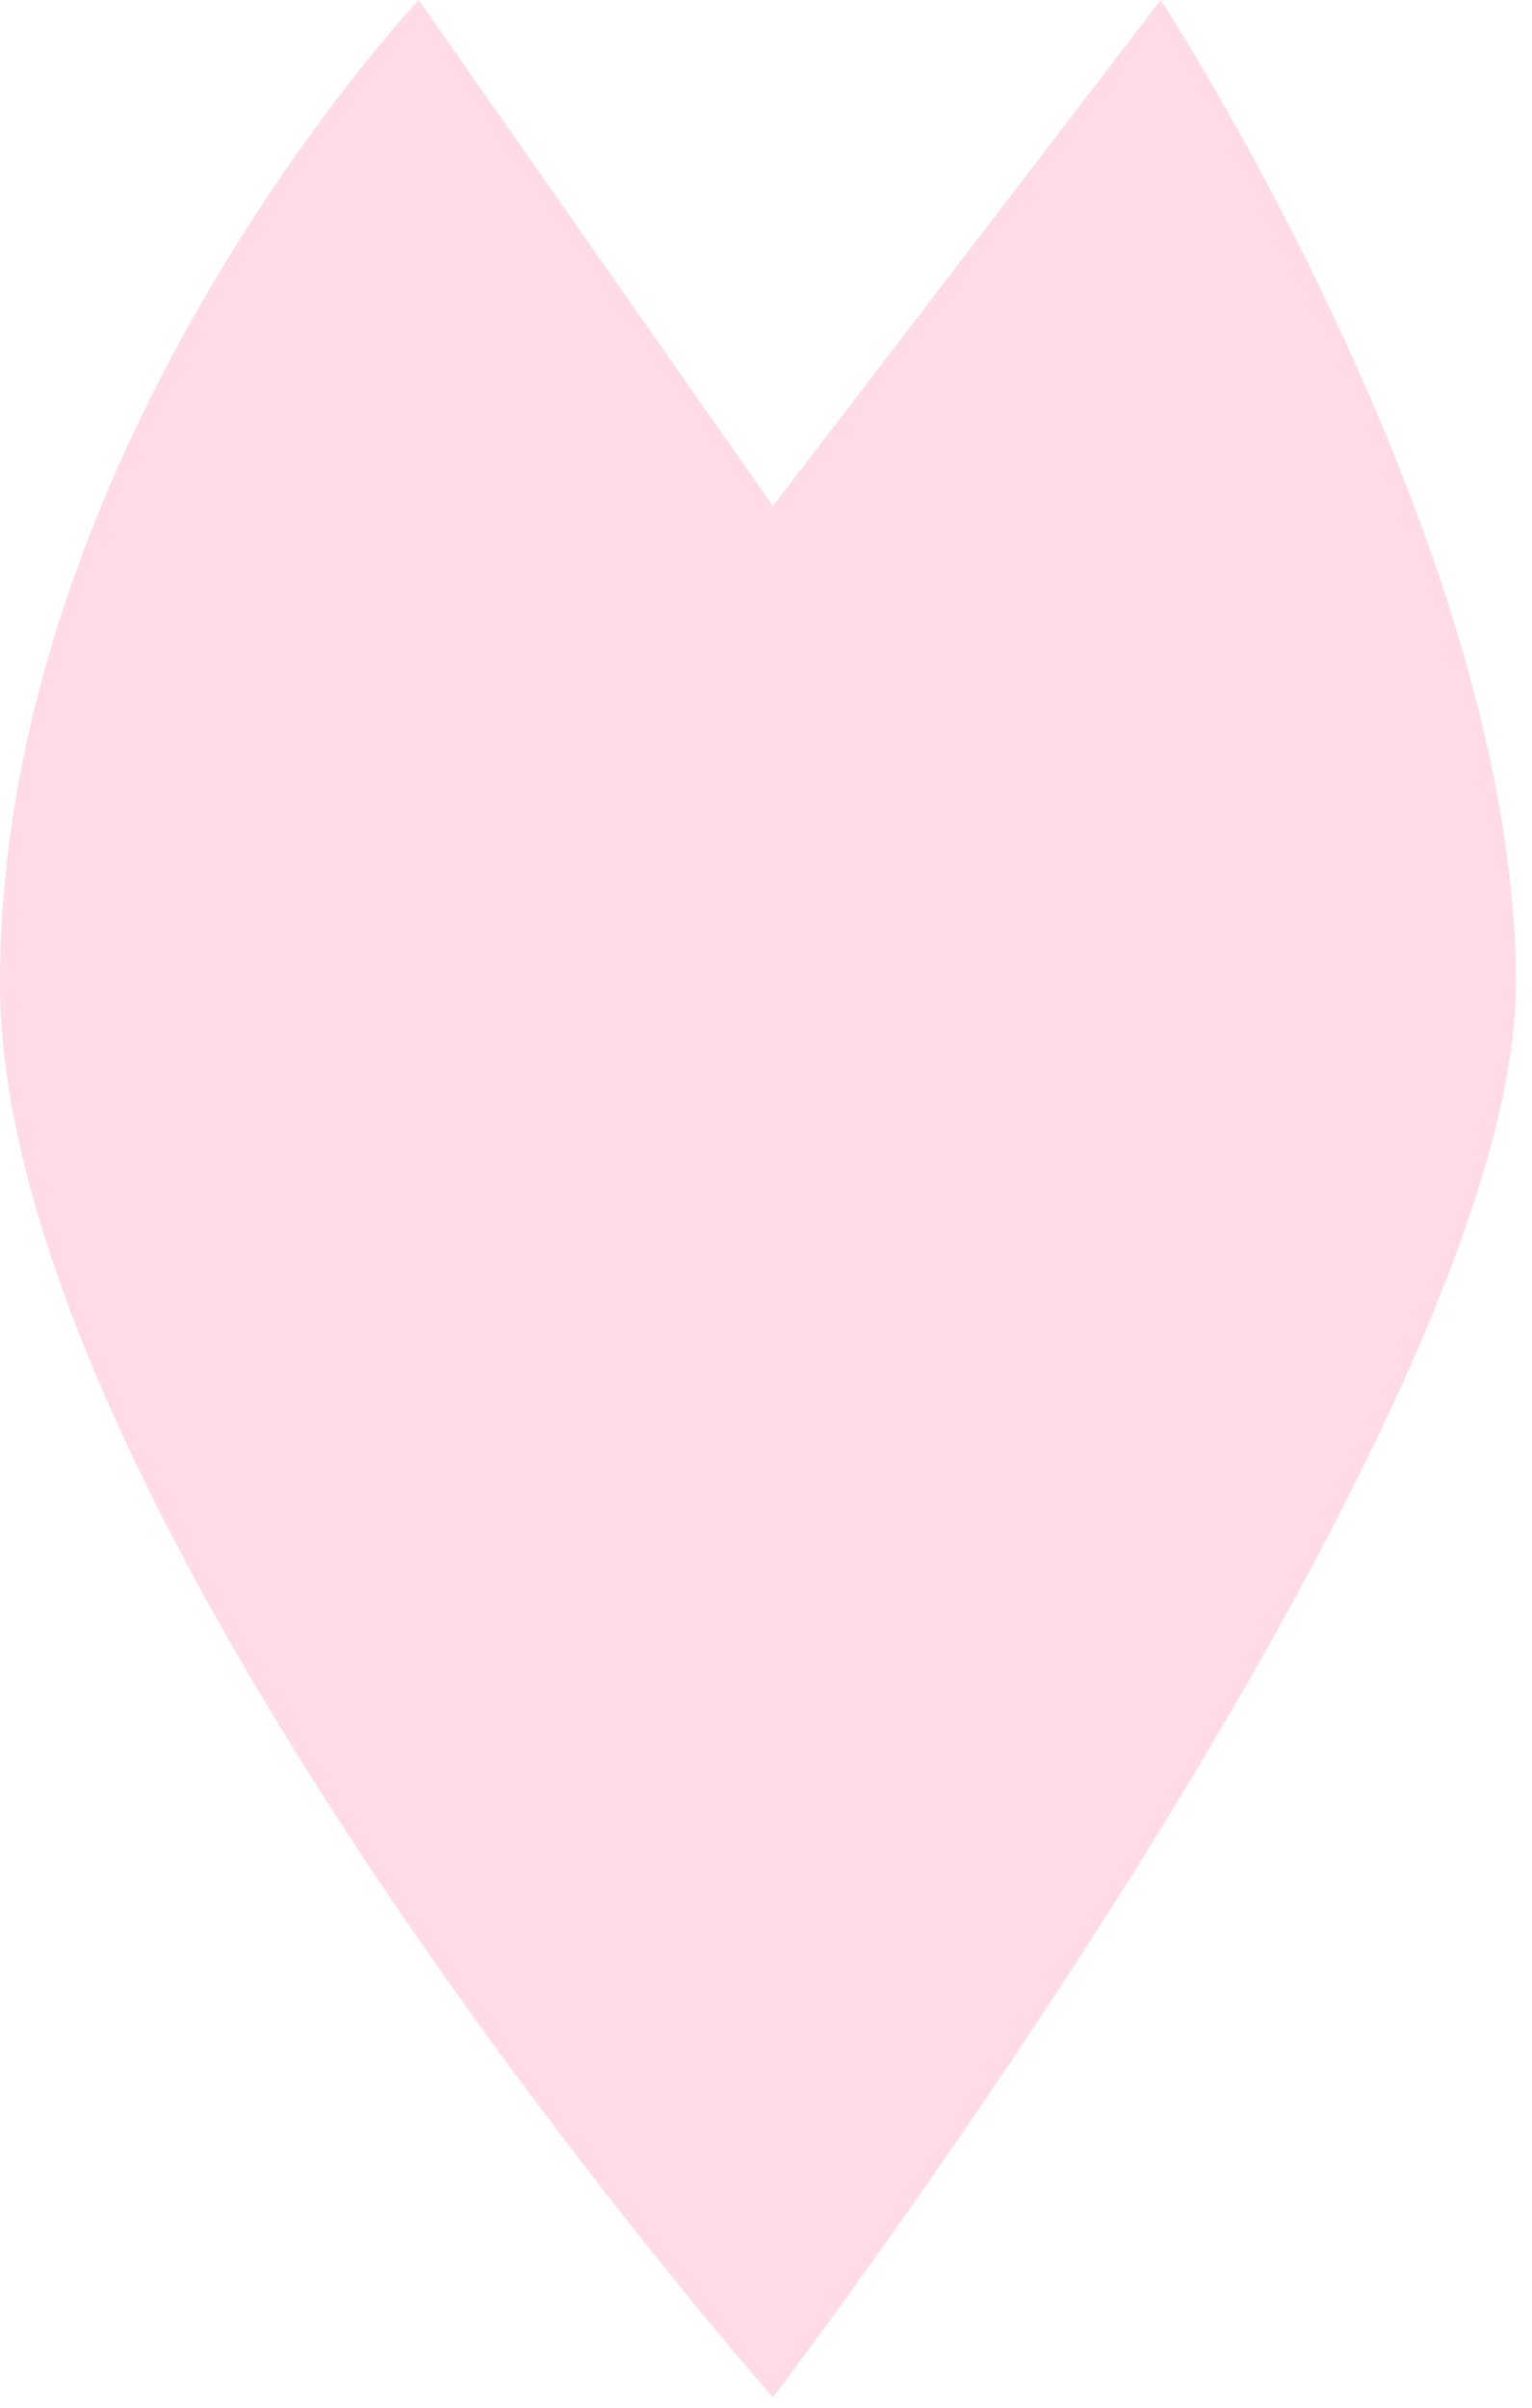
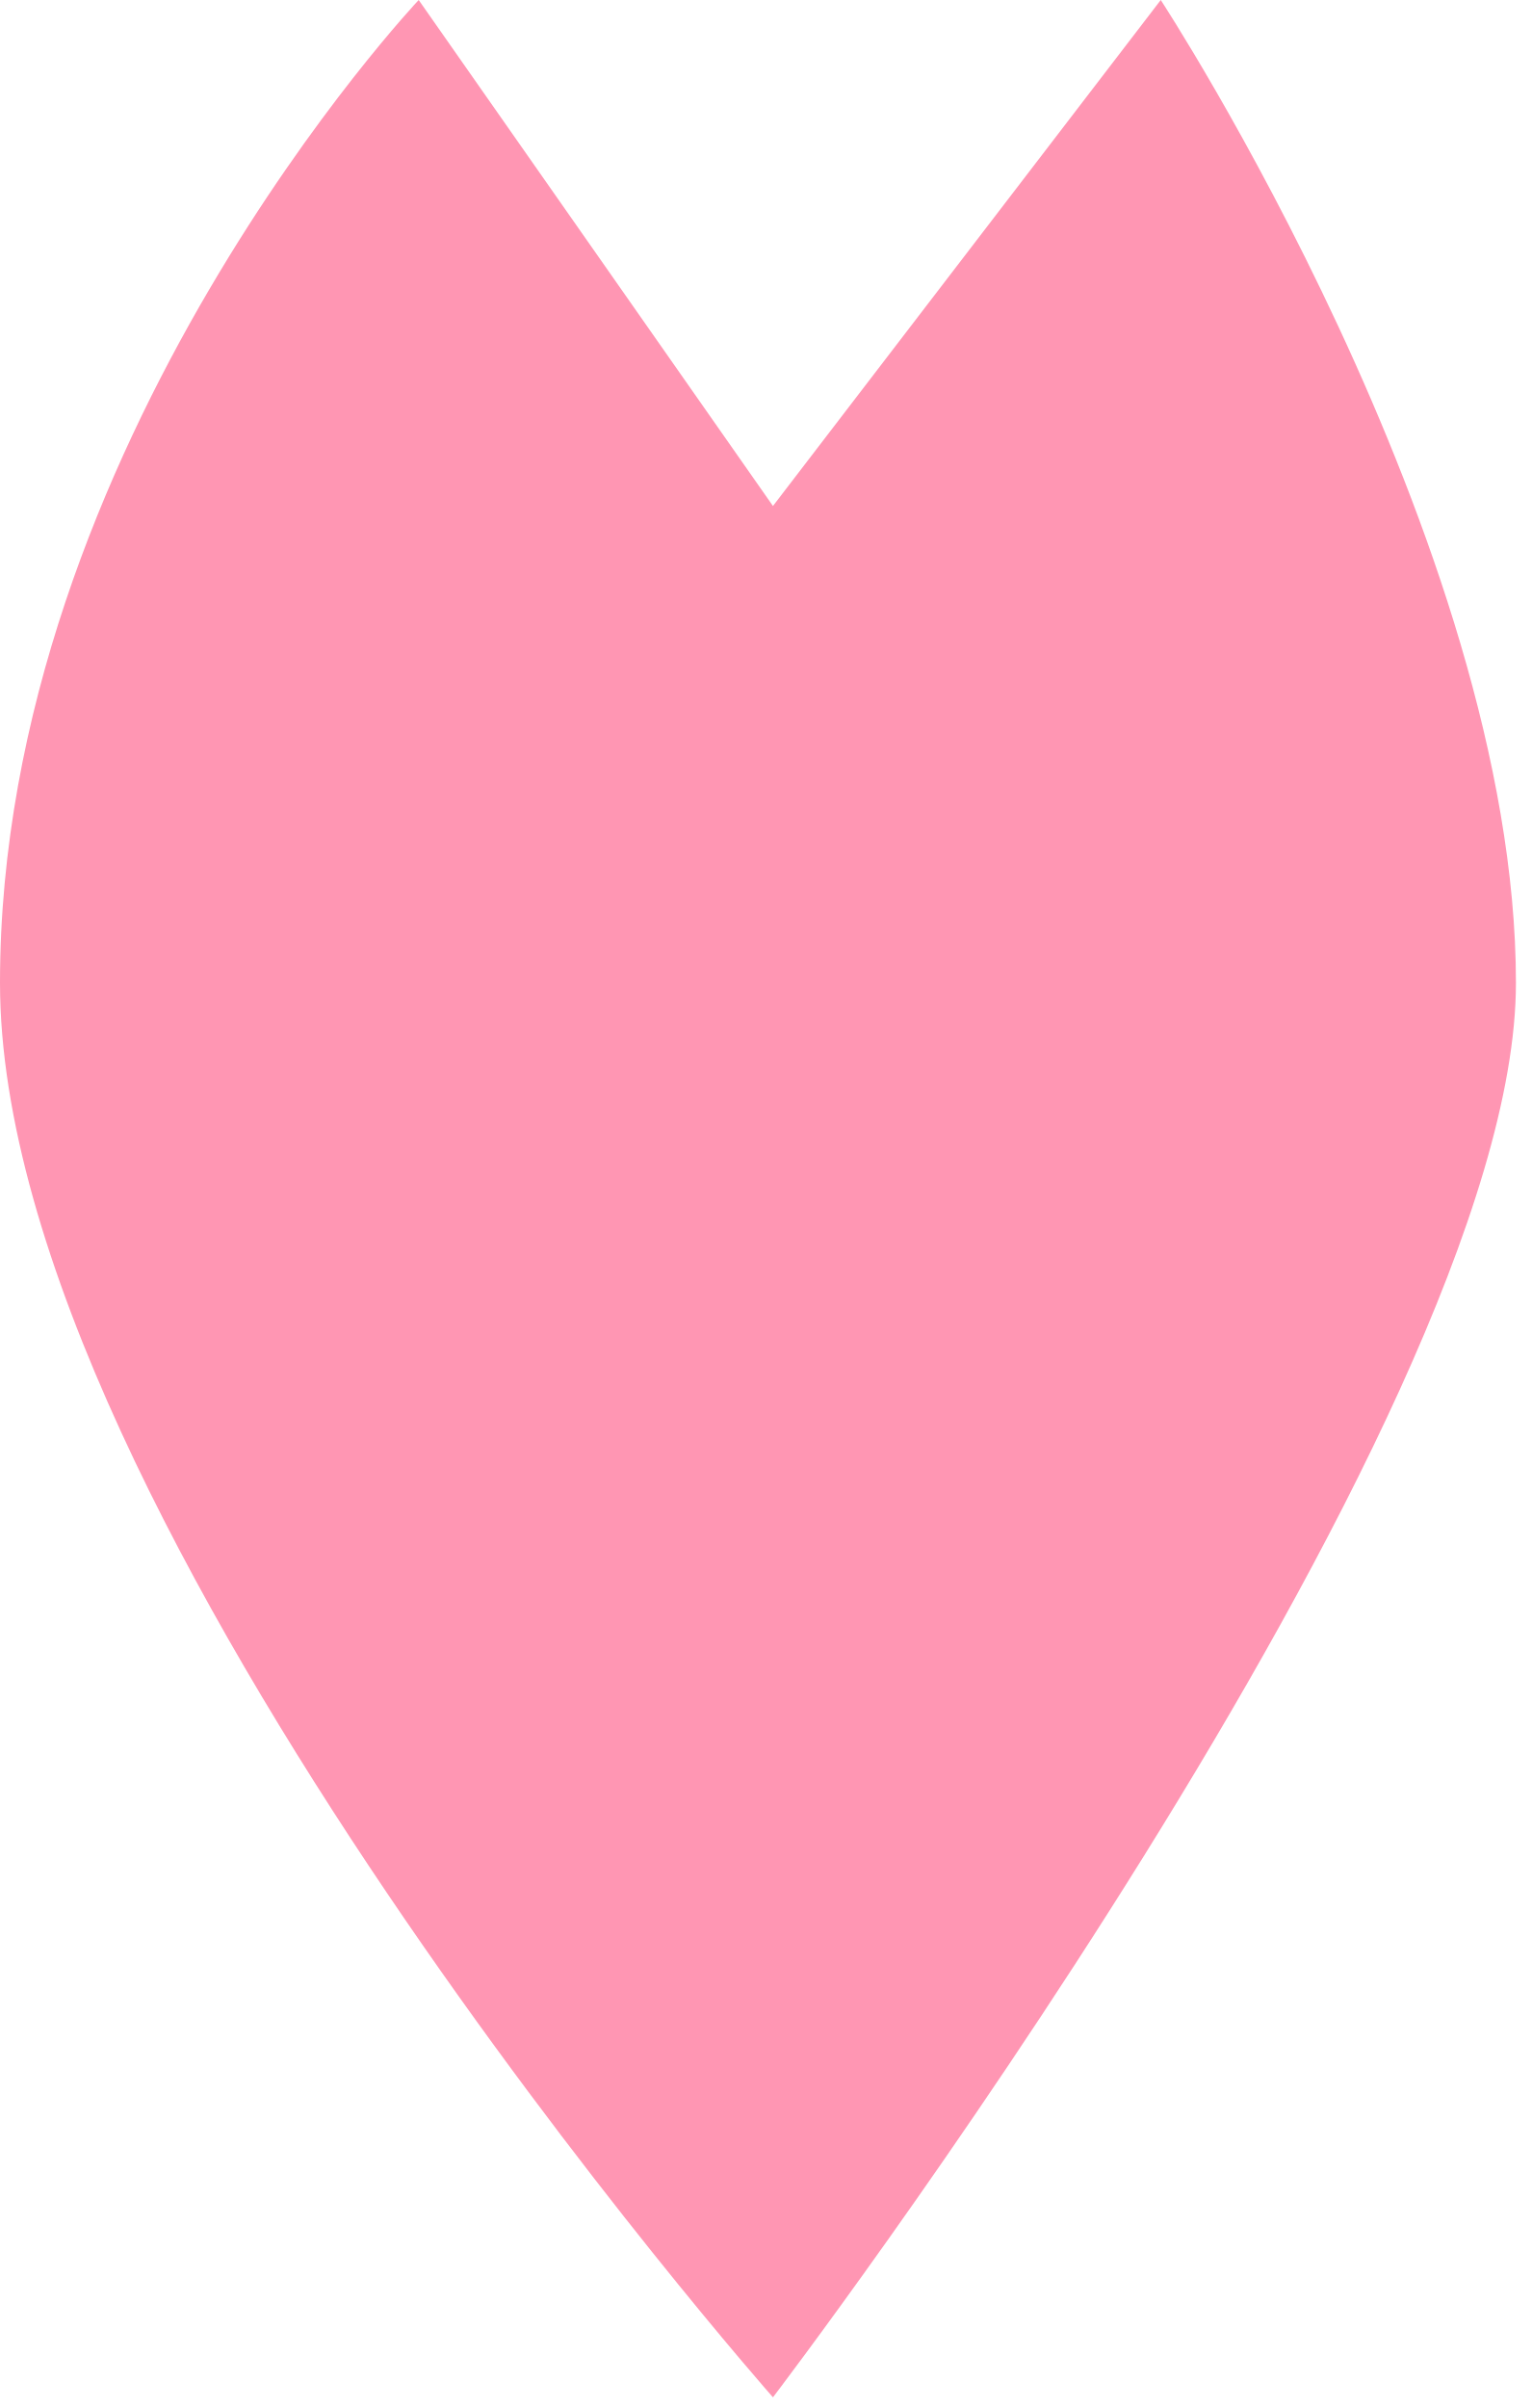
<svg xmlns="http://www.w3.org/2000/svg" width="35px" height="55px" viewBox="0 0 35 55" version="1.1">
  <defs />
  <g id="Welcome" stroke="none" stroke-width="1" fill="none" fill-rule="evenodd">
-     <g id="Desktop" transform="translate(-109, -270)" fill="#FFDBE5">
+     <g id="Desktop" transform="translate(-109, -270)" fill="#FF96B3">
      <path d="M118.566,270 L126.66,281.557 L135.52,270 C135.52,270 143.635,282.398 143.635,292.449 C143.635,302.5 126.66,324.756 126.66,324.756 C126.66,324.756 109,304.762 109,292.449 C109,280.137 118.566,270 118.566,270 Z" id="sakura" />
    </g>
  </g>
</svg>
